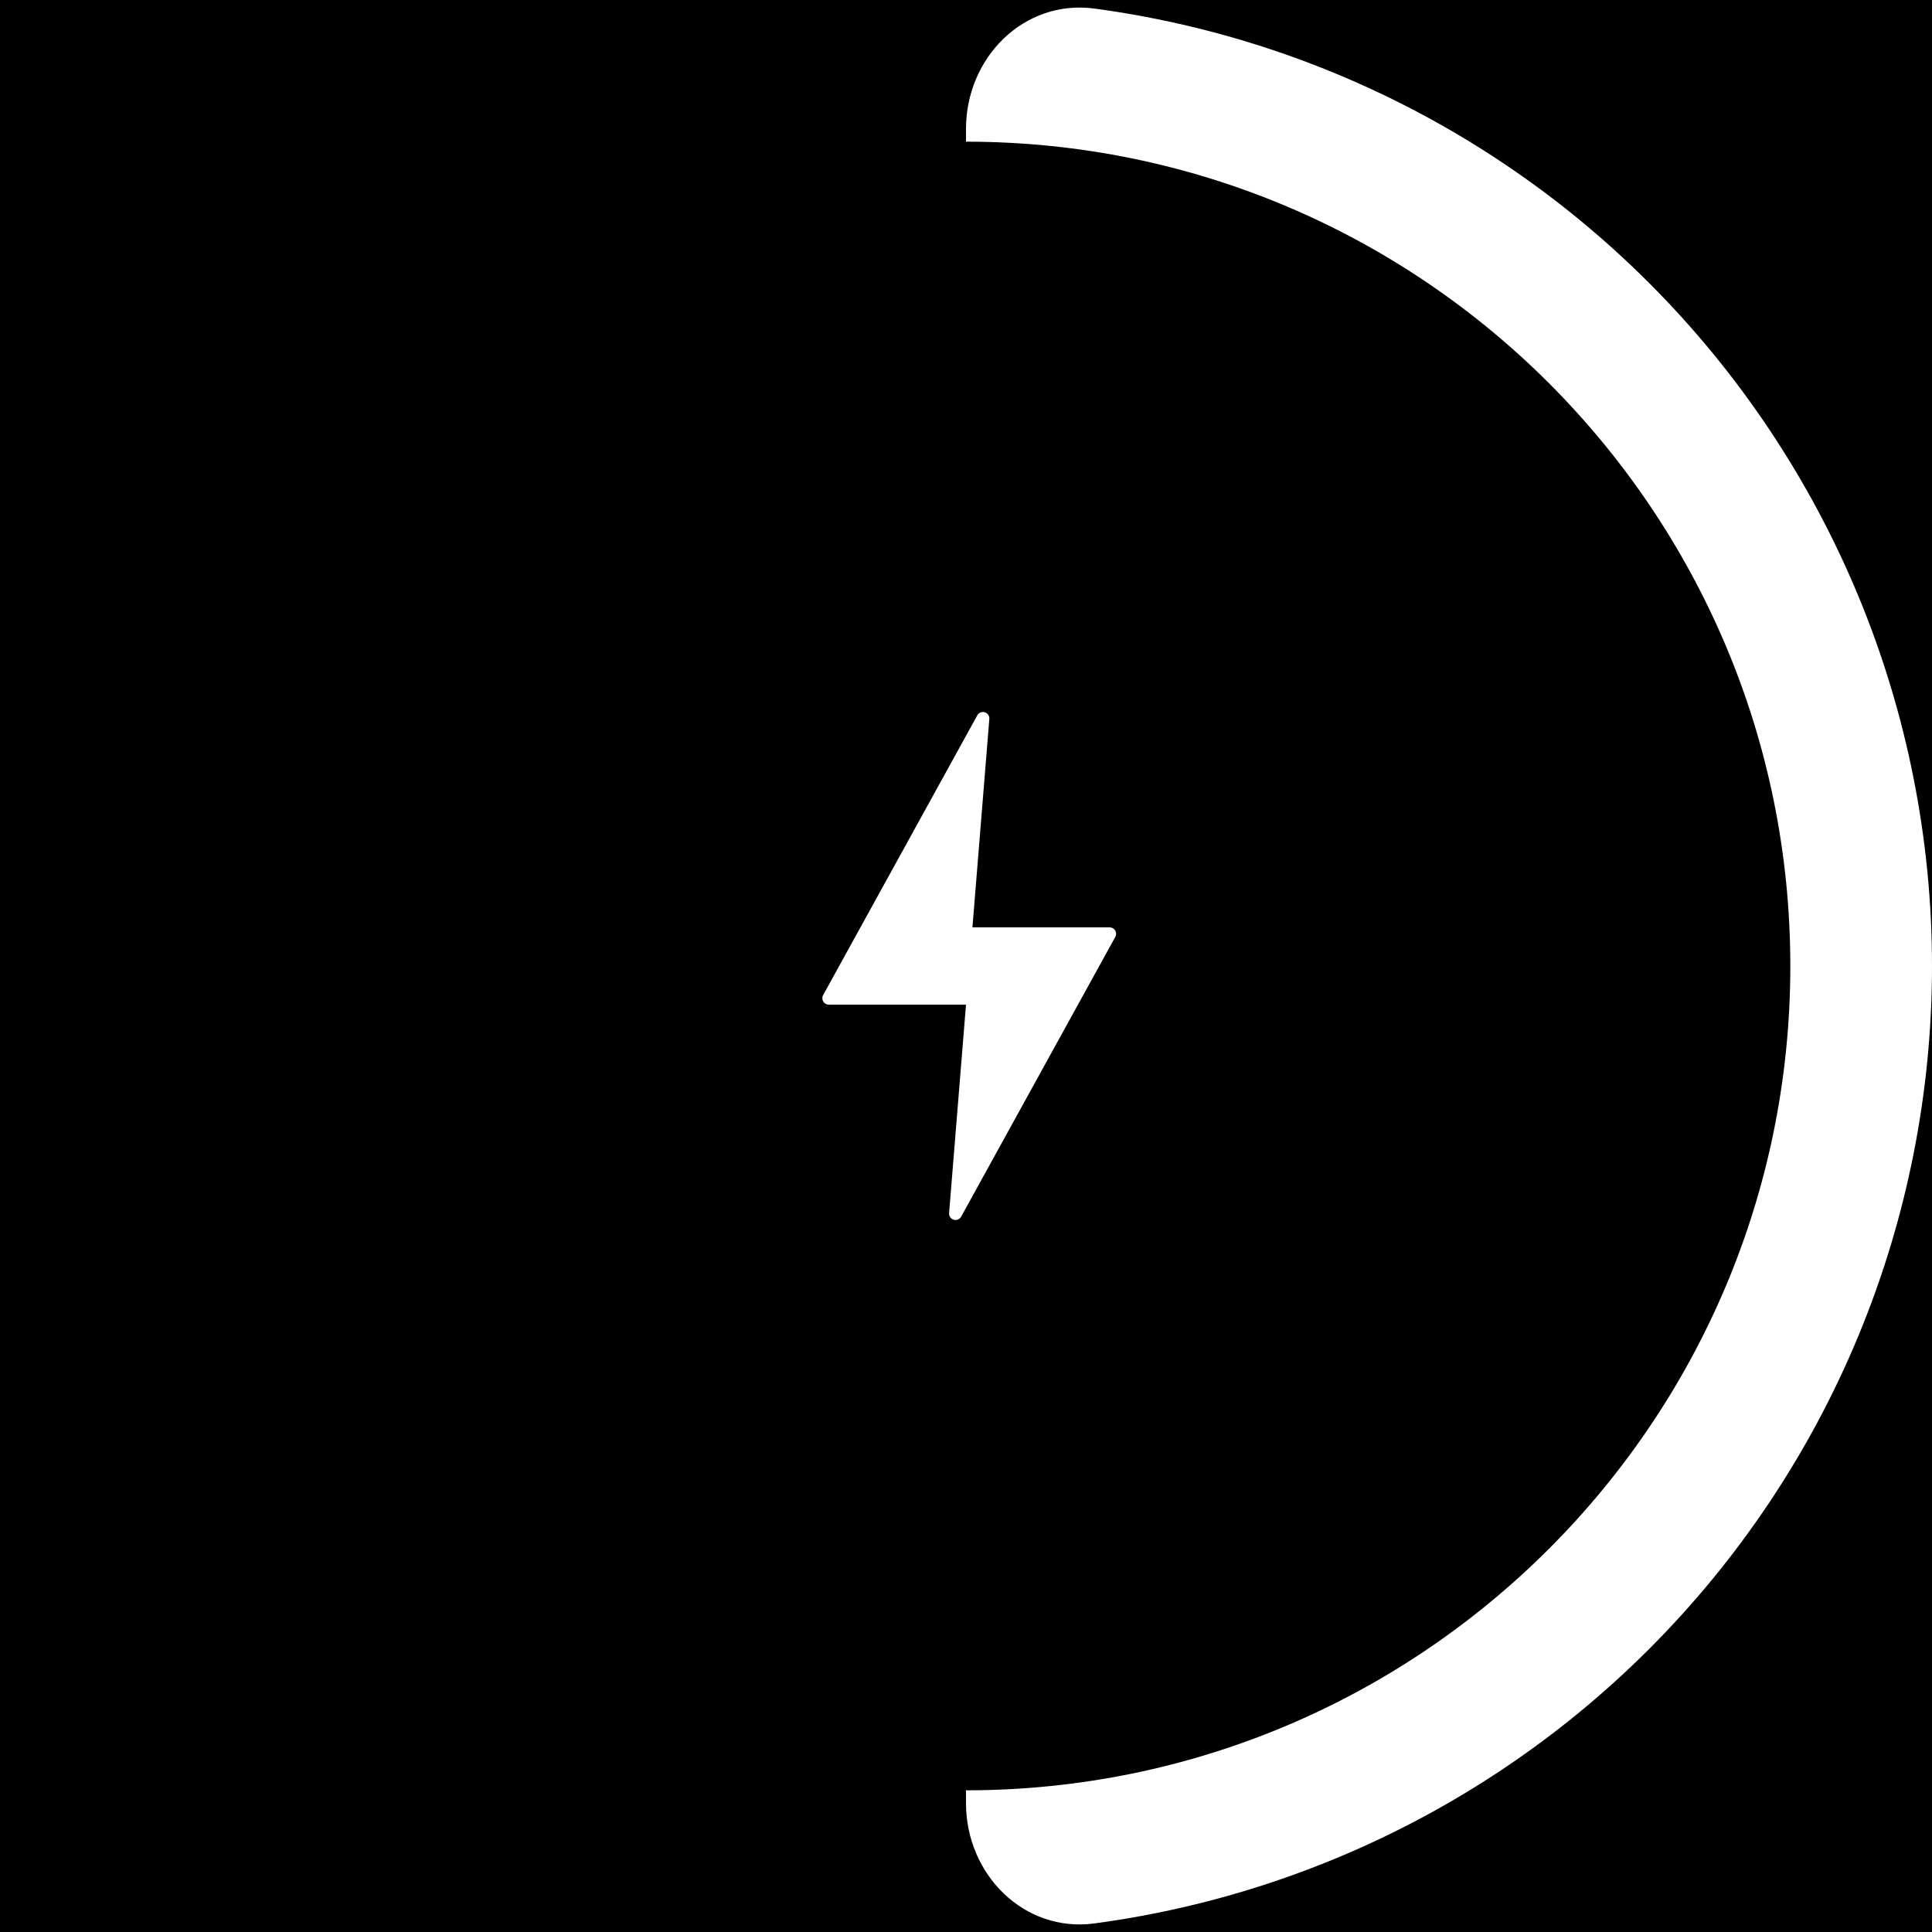
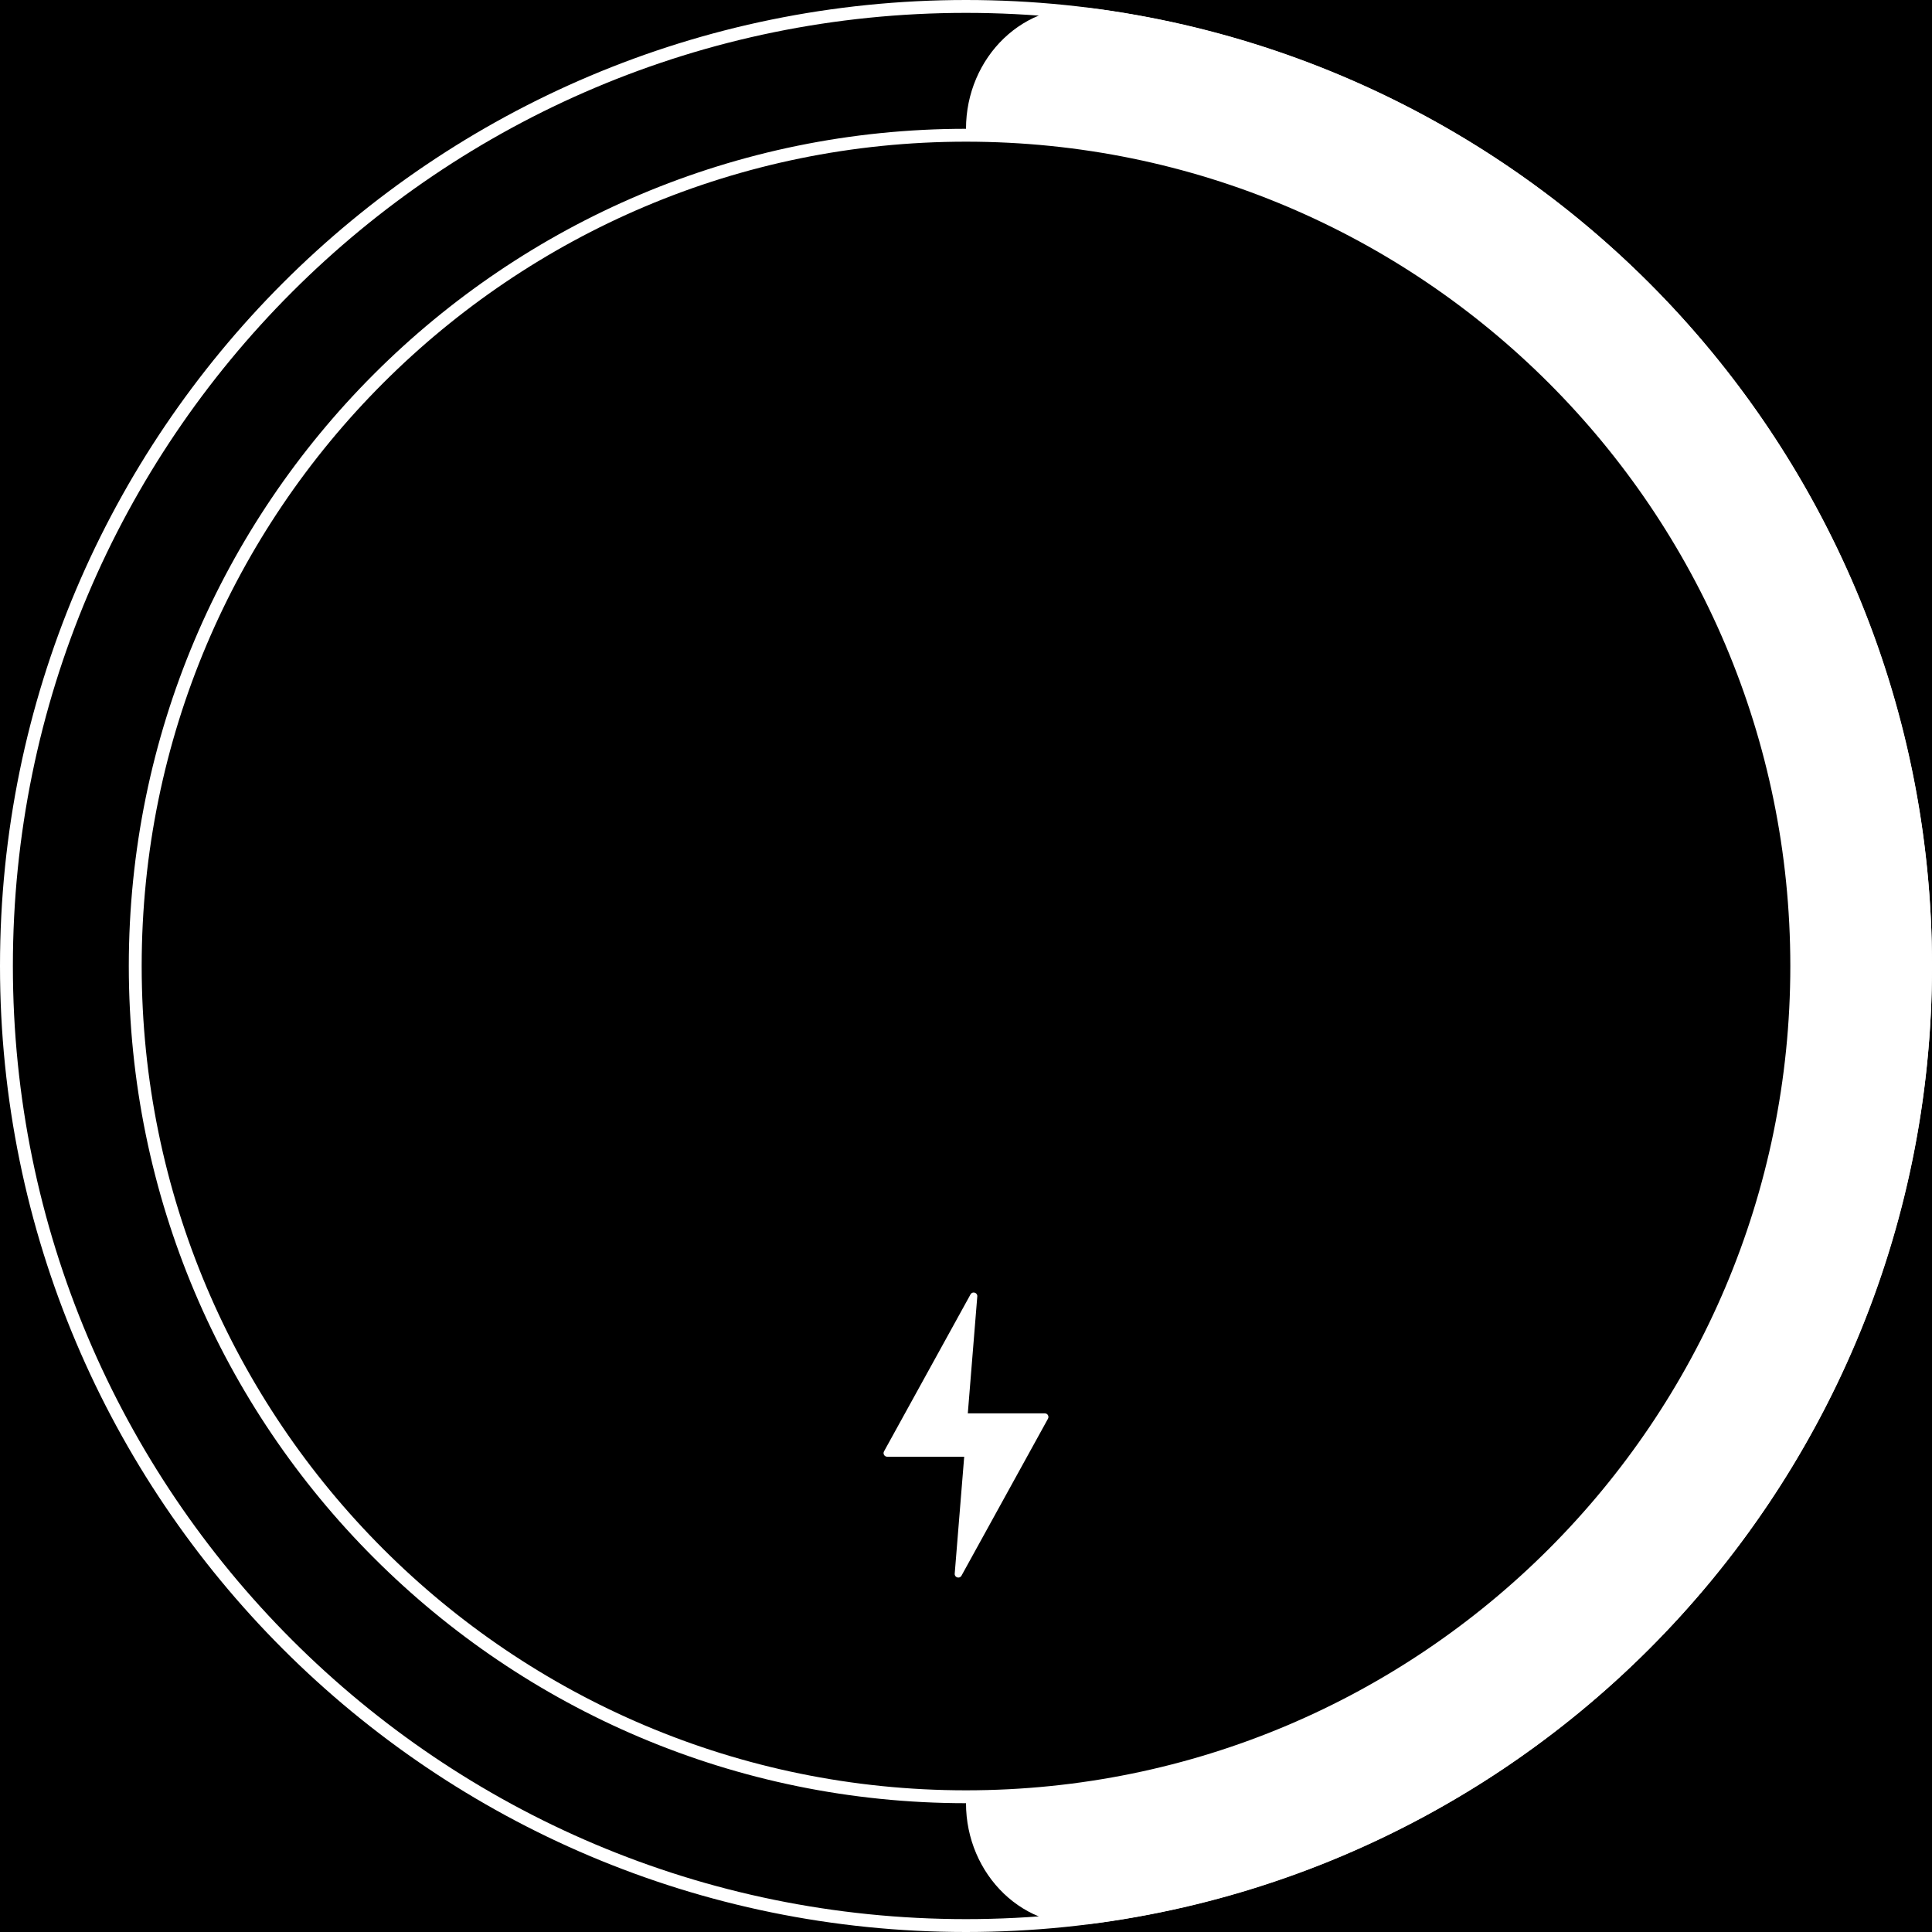
<svg xmlns="http://www.w3.org/2000/svg" width="300" height="300" viewBox="0 0 300 300" fill="none">
  <rect width="300" height="300" fill="black" />
  <path d="M150 20C150 8.954 158.993 -0.137 169.941 1.331C182.784 3.054 195.379 6.438 207.403 11.418C225.601 18.956 242.137 30.005 256.066 43.934C269.995 57.863 281.044 74.399 288.582 92.597C296.12 110.796 300 130.302 300 150C300 169.698 296.12 189.204 288.582 207.403C281.044 225.601 269.995 242.137 256.066 256.066C242.137 269.995 225.601 281.044 207.402 288.582C195.379 293.562 182.784 296.946 169.941 298.669C158.993 300.137 150 291.046 150 280L150 150L150 20Z" fill="white" />
-   <circle cx="150" cy="150" r="128" fill="black" />
-   <path d="M173.183 145.483L149.249 188.918C148.729 189.862 147.29 189.429 147.377 188.355L150 156H128.693C127.932 156 127.45 155.184 127.817 154.517L151.751 111.082C152.271 110.138 153.71 110.571 153.623 111.645L151 144H172.307C173.068 144 173.55 144.816 173.183 145.483Z" fill="white" />
+   <circle cx="150" cy="150" r="149" stroke="white" stroke-width="2" />
+   <circle cx="150" cy="150" r="129" fill="black" stroke="white" stroke-width="2" />
+   <path d="M162.73 220.297L149.298 244.672C149.006 245.202 148.199 244.959 148.247 244.357L149.72 226.199L137.762 226.199C137.336 226.199 137.064 225.742 137.27 225.367L150.703 200.992C150.995 200.462 151.802 200.705 151.753 201.307L150.281 219.465L162.238 219.465C162.665 219.465 162.935 219.922 162.73 220.297Z" fill="white" />
</svg>
